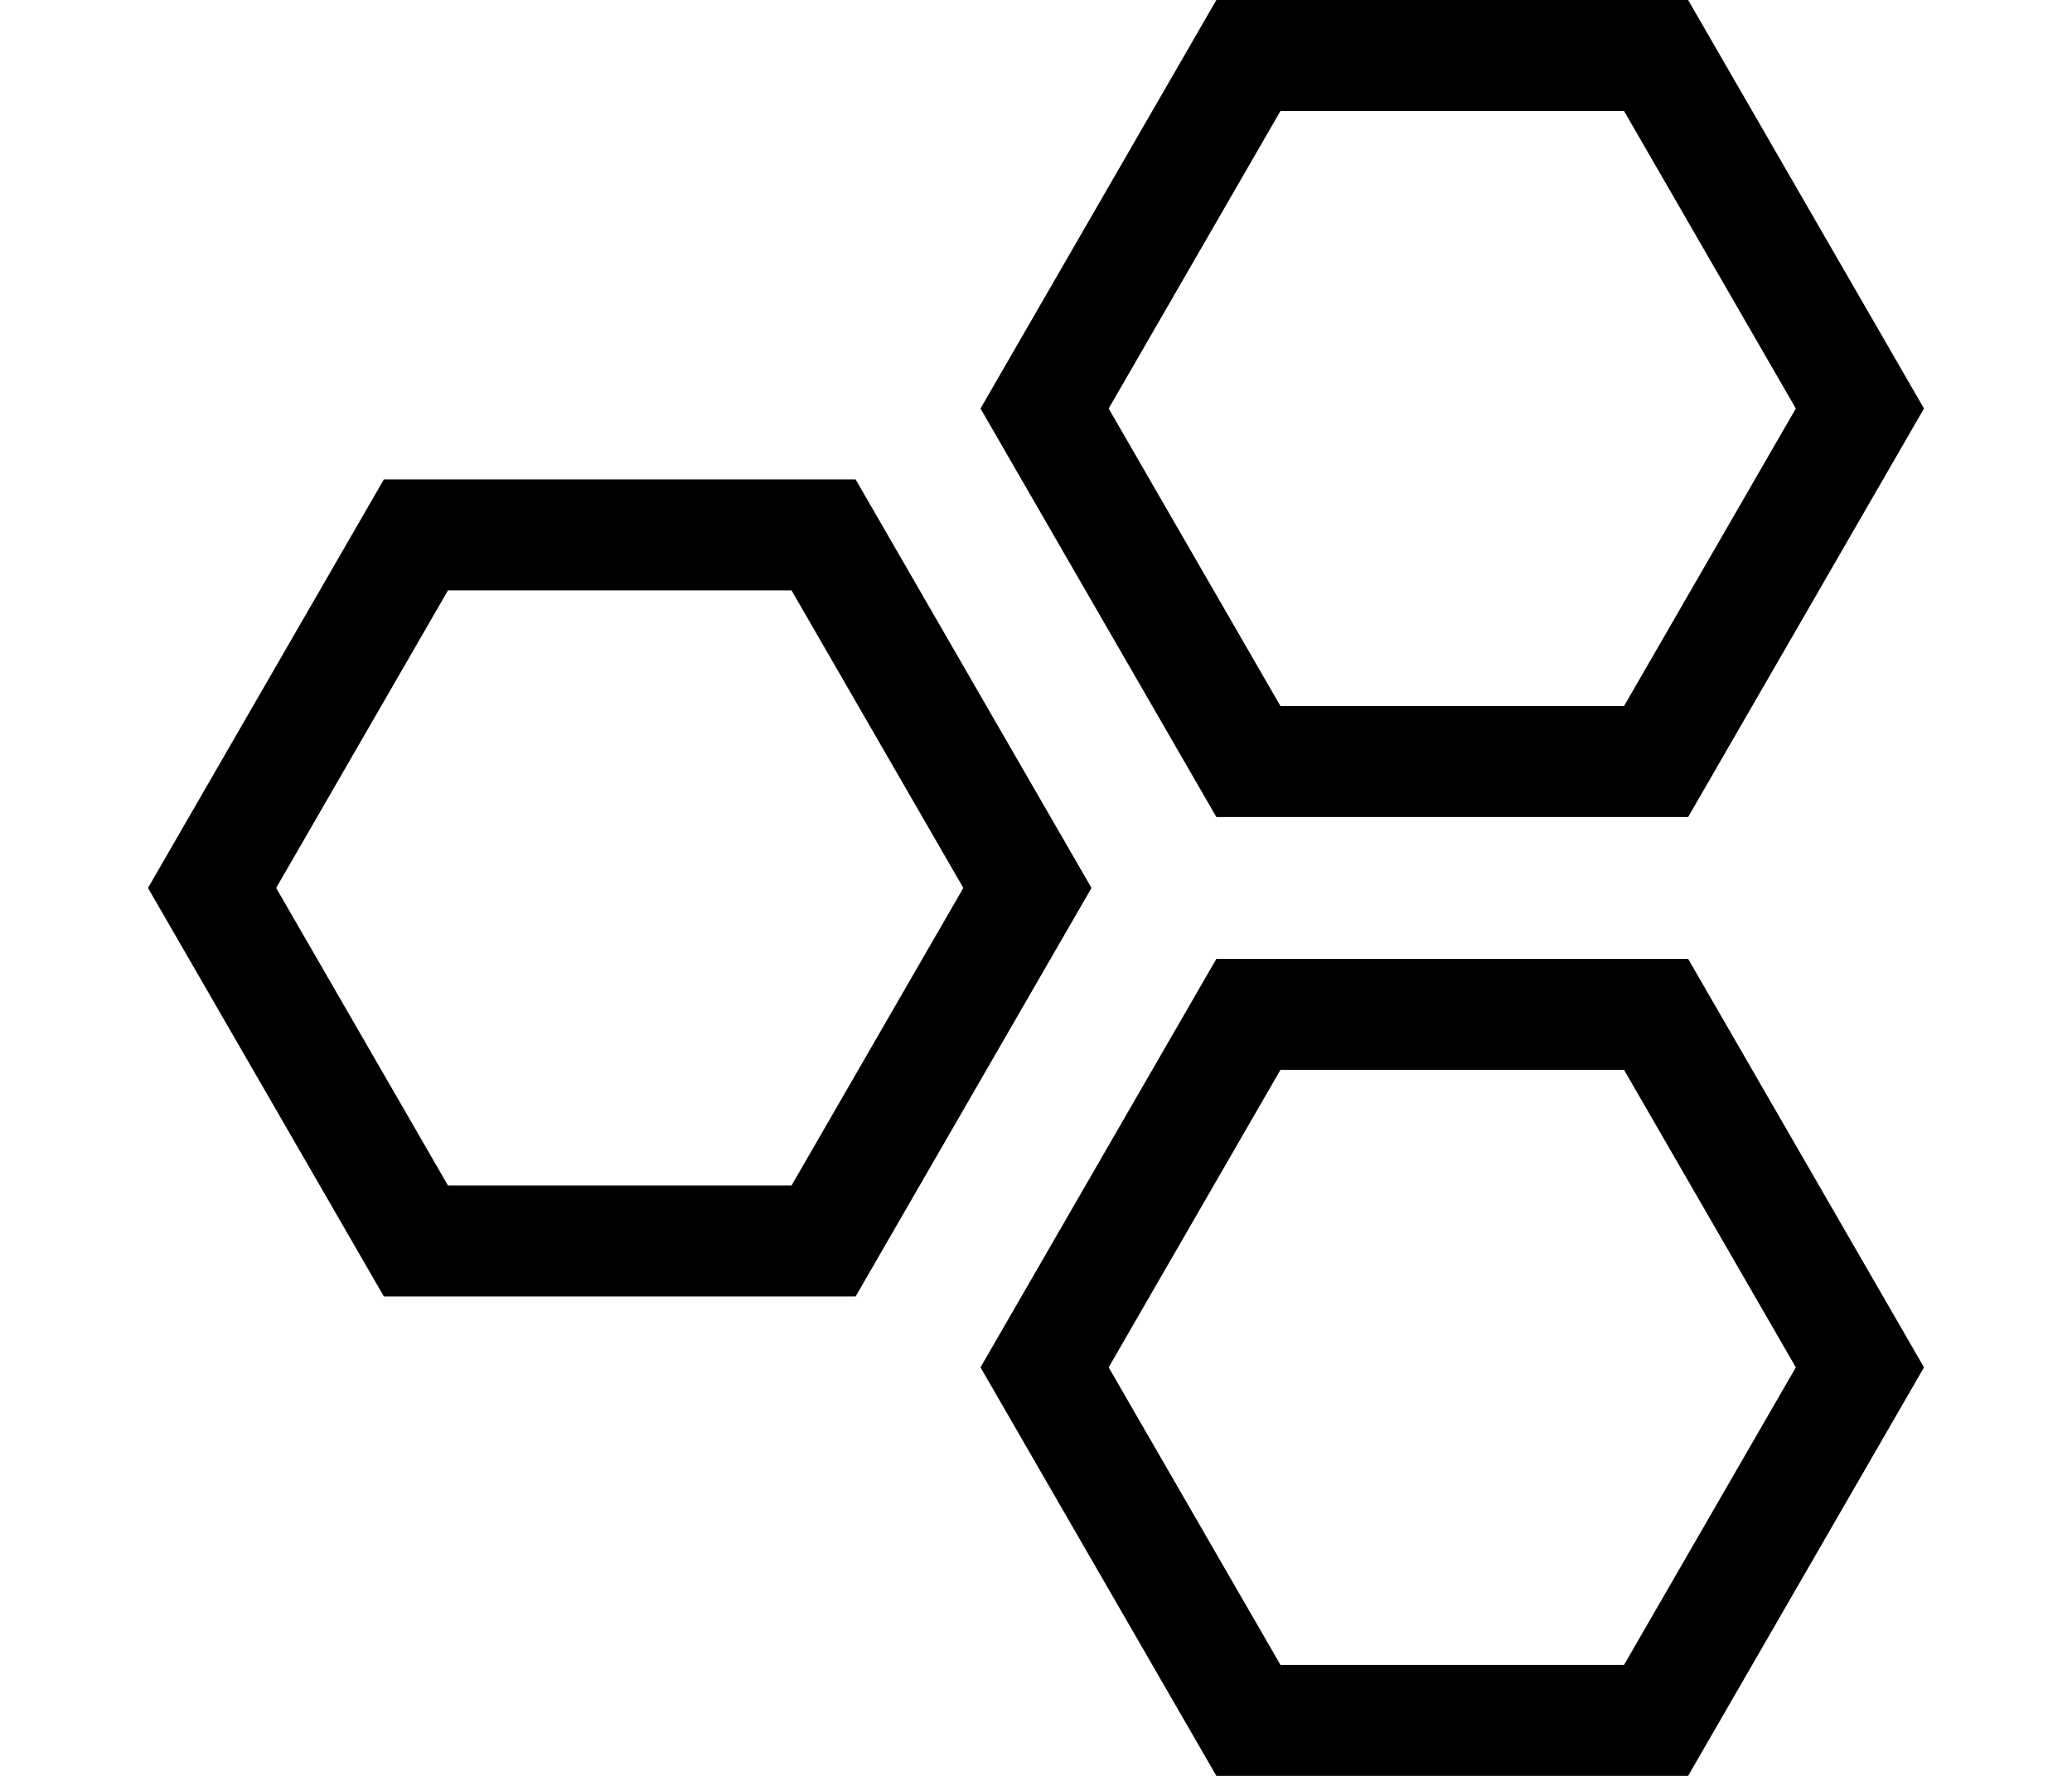
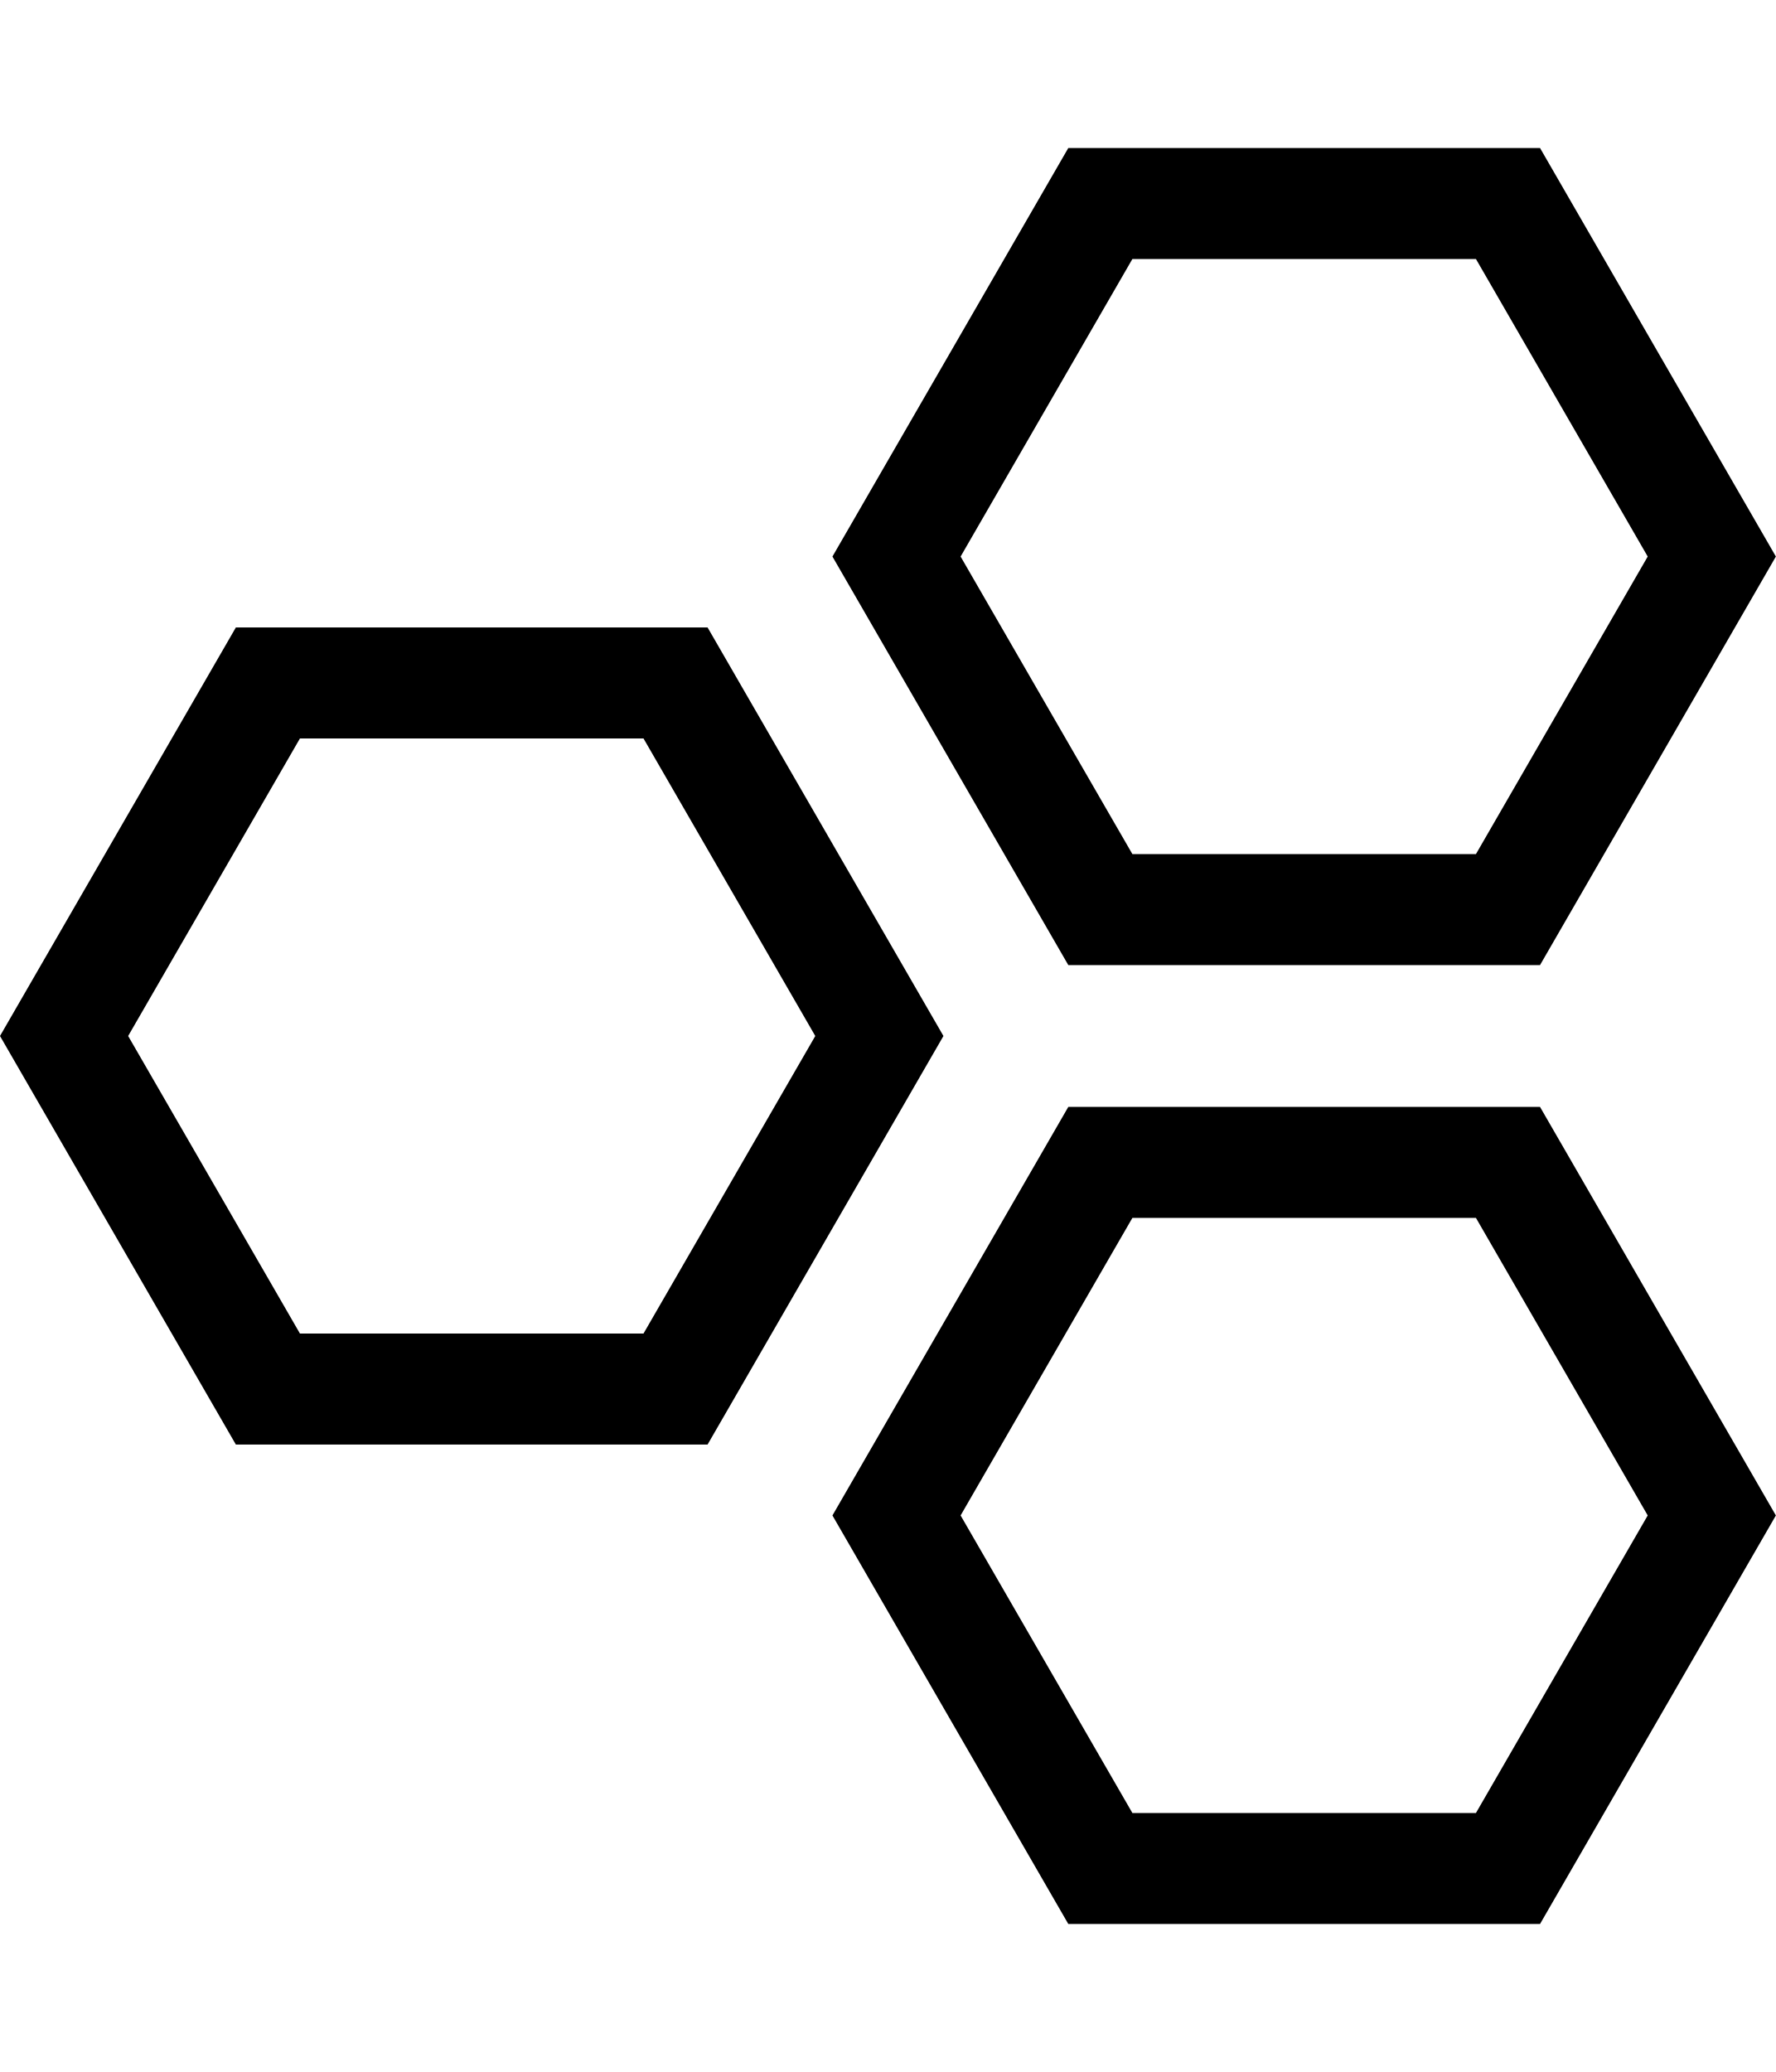
- <svg xmlns="http://www.w3.org/2000/svg" fill="#000000" height="30px" width="35px" version="1.1" id="Capa_1" viewBox="0 0 490 490" xml:space="preserve">
+ <svg xmlns="http://www.w3.org/2000/svg" fill="#000000" height="35px" width="30px" version="1.1" id="Capa_1" viewBox="0 0 490 490" xml:space="preserve">
  <g id="SVGRepo_bgCarrier" stroke-width="0" />
  <g id="SVGRepo_tracerCarrier" stroke-linecap="round" stroke-linejoin="round" />
  <g id="SVGRepo_iconCarrier">
    <g>
      <path d="M195.234,357.719L260.313,245l-65.078-112.719H65.078L0,245l65.078,112.719H195.234z M82.76,162.906h94.794L224.95,245 l-47.396,82.094H82.76L35.362,245L82.76,162.906z" />
      <path d="M294.766,0l-65.078,112.718l65.078,112.718h130.156L490,112.718L424.922,0H294.766z M407.241,194.812h-94.794 l-47.397-82.093l47.397-82.093h94.794l47.396,82.093L407.241,194.812z" />
      <path d="M294.766,264.563l-65.078,112.718L294.766,490h130.156L490,377.281l-65.078-112.718H294.766z M407.241,459.375h-94.794 l-47.397-82.094l47.397-82.093h94.794l47.396,82.093L407.241,459.375z" />
    </g>
  </g>
</svg>
